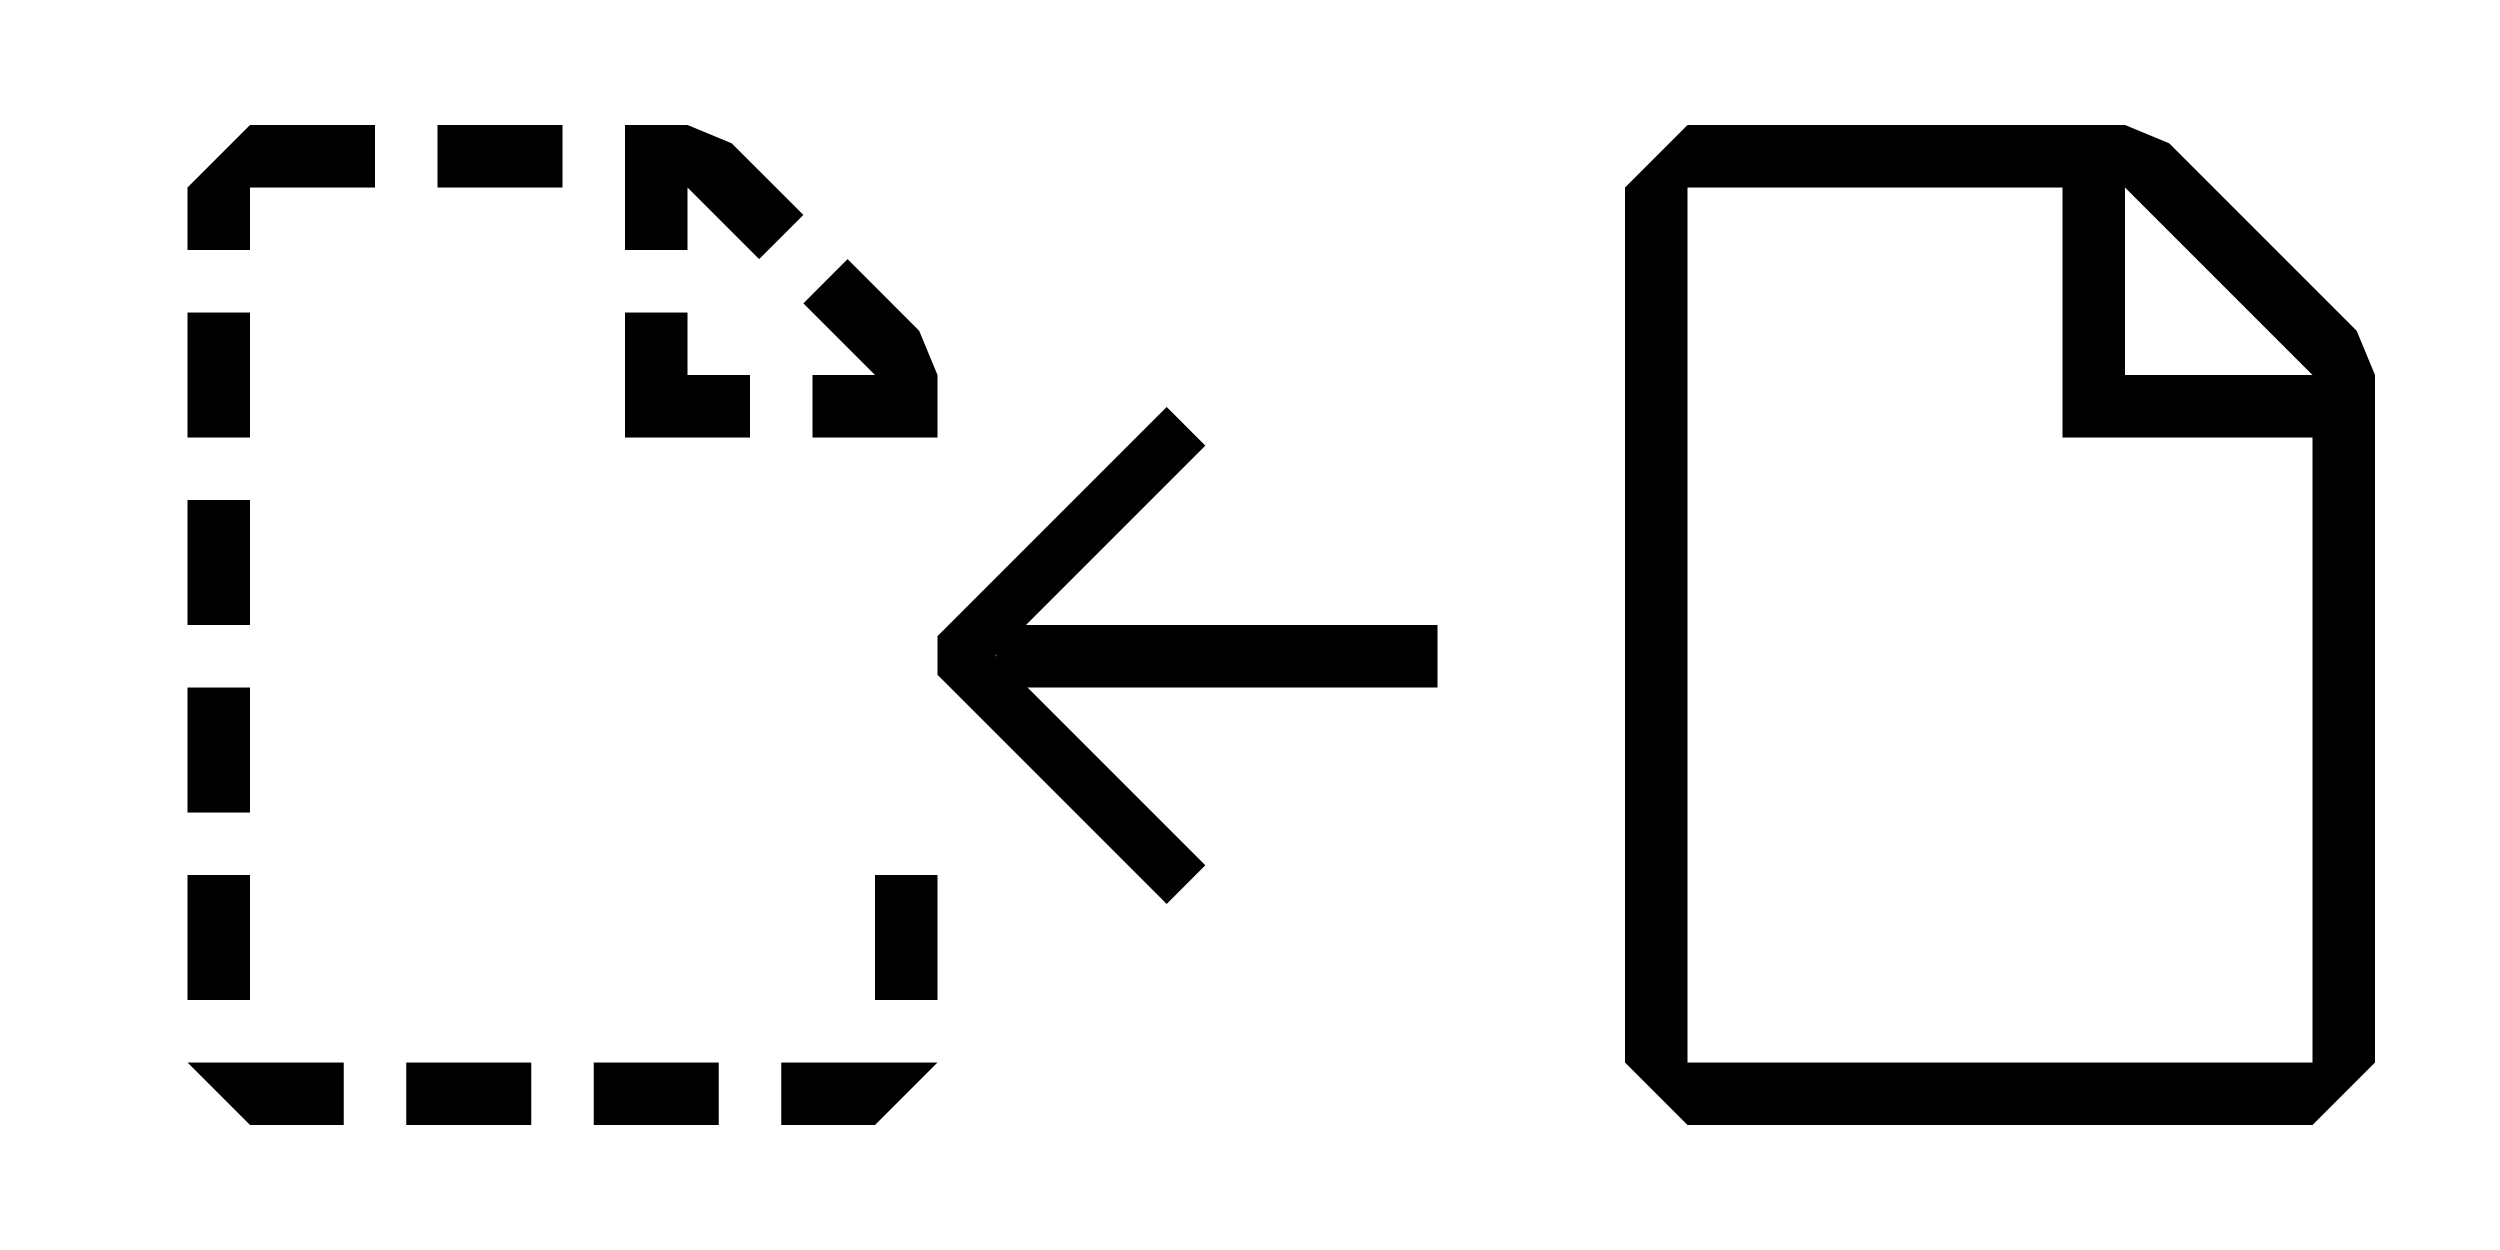
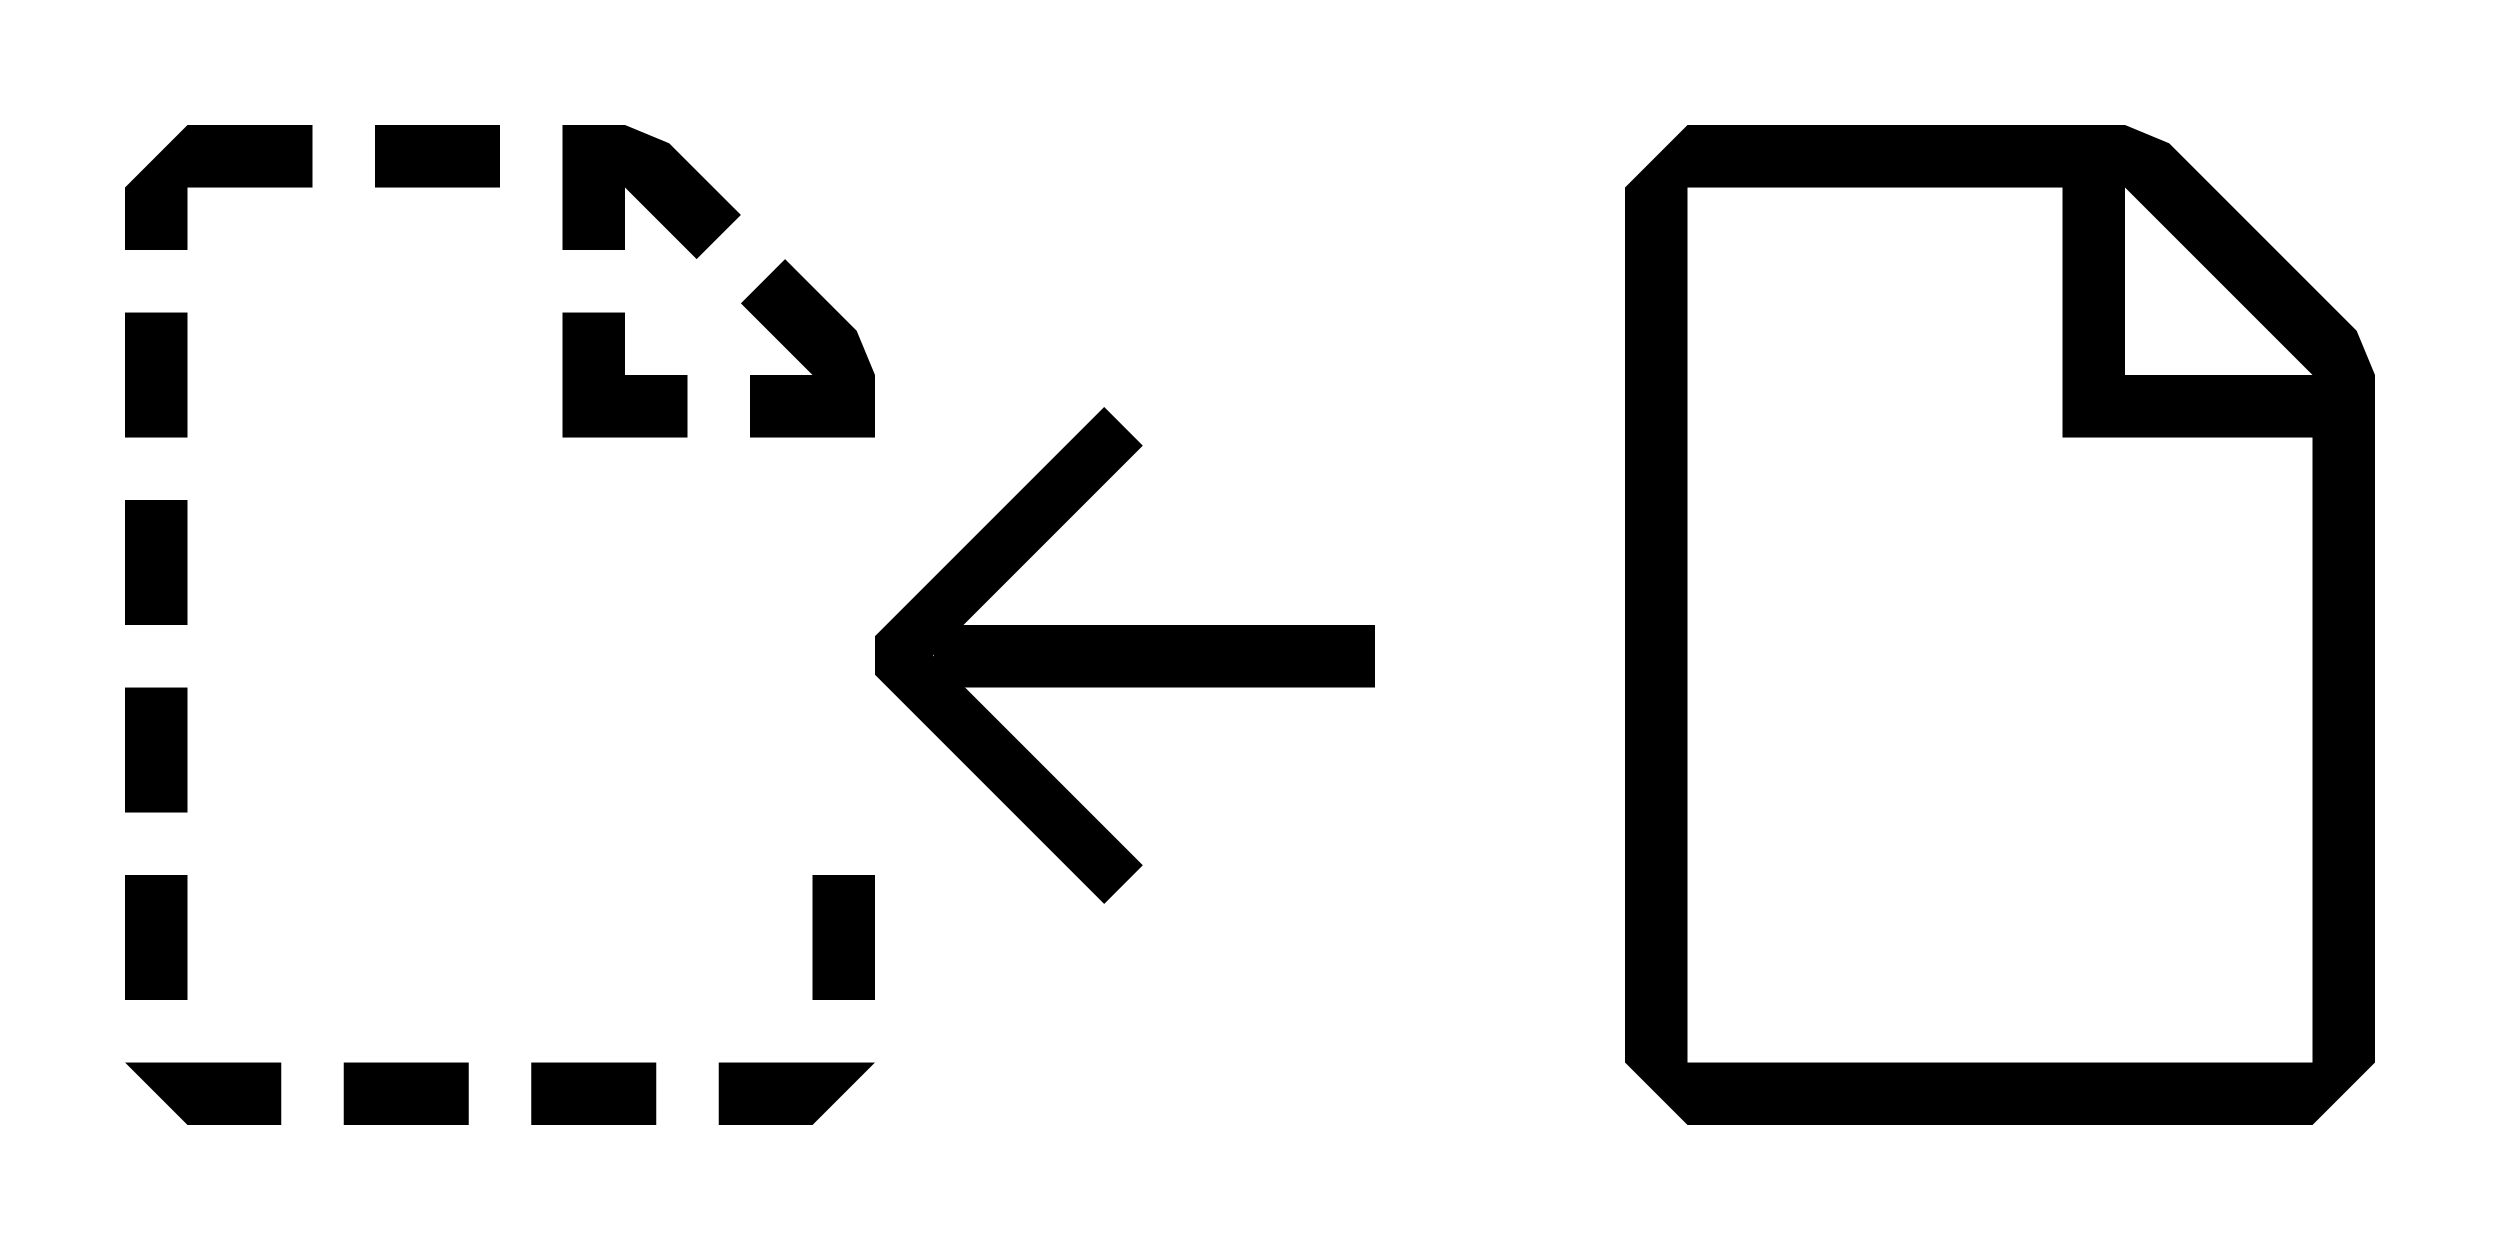
<svg xmlns="http://www.w3.org/2000/svg" width="40px" height="20px" viewBox="0 0 40 20" version="1.1" xml:space="preserve" style="fill-rule:evenodd;clip-rule:evenodd;stroke-linejoin:round;stroke-miterlimit:2;">
  <g transform="matrix(1,0,0,1,23,1)">
    <path d="M4,1L3,2L3,16L4,17L14,17L15,16L15,5L14.707,4.293L11.707,1.293L11,1L4,1ZM4,16L4,2L10,2L10,6L14,6L14,16L4,16ZM14,5L11,2L11,5L14,5Z" />
  </g>
-   <g transform="matrix(-1,0,0,1,26,2.48737)">
+   <g transform="matrix(-1,0,0,1,25,2.48737)">
    <path d="M10.072,8L6.715,11.357L7.333,11.976L11,8.309L11,7.691L7.333,4.024L6.715,4.643L10.072,8Z" />
  </g>
-   <g transform="matrix(3.52969,0,0,1,-51.1234,1)">
+   <g transform="matrix(3.52969,0,0,1,-52.1234,1)">
    <rect x="19" y="9" width="2" height="1" />
  </g>
-   <g transform="matrix(1,0,0,1,1,0)">
-     <path d="M4.5,17L4.5,18L3,18L2,17L4.5,17ZM7.5,18L5.5,18L5.5,17L7.5,17L7.5,18ZM10.5,18L8.5,18L8.5,17L10.5,17L10.5,18ZM13,18L11.5,18L11.5,17L14,17L13,18ZM13,16L13,14L14,14L14,16L13,16ZM3,14L3,16L2,16L2,14L3,14ZM3,11L3,13L2,13L2,11L3,11ZM3,8L3,10L2,10L2,8L3,8ZM9,7L9,5L10,5L10,6L11,6L11,7L9,7ZM3,5L3,7L2,7L2,5L3,5ZM9,2L10,2L10.707,2.293L11.854,3.439L11.146,4.146L10,3L10,4L9,4L9,2ZM5,2L5,3L3,3L3,4L2,4L2,3L3,2L5,2ZM8,3L6,3L6,2L8,2L8,3ZM11.854,4.854L12.561,4.146L13.707,5.293L14,6L14,7L12,7L12,6L13,6L11.854,4.854Z" />
-   </g>
+   <path d="M4.5,17L4.5,18L3,18L2,17L4.5,17ZM7.5,18L5.5,18L5.5,17L7.5,17L7.5,18ZM10.5,18L8.5,18L8.5,17L10.5,17L10.5,18ZM13,18L11.5,18L11.5,17L14,17L13,18ZM13,16L13,14L14,14L14,16L13,16ZM3,14L3,16L2,16L2,14L3,14ZM3,11L3,13L2,13L2,11L3,11ZM3,8L3,10L2,10L2,8L3,8ZM9,7L9,5L10,5L10,6L11,6L11,7L9,7ZM3,5L3,7L2,7L2,5L3,5ZM9,2L10,2L10.707,2.293L11.854,3.439L11.146,4.146L10,3L10,4L9,4L9,2ZM5,2L5,3L3,3L3,4L2,4L2,3L3,2L5,2ZM8,3L6,3L6,2L8,2L8,3ZM11.854,4.854L12.561,4.146L13.707,5.293L14,6L14,7L12,7L12,6L13,6L11.854,4.854Z" />
</svg>
